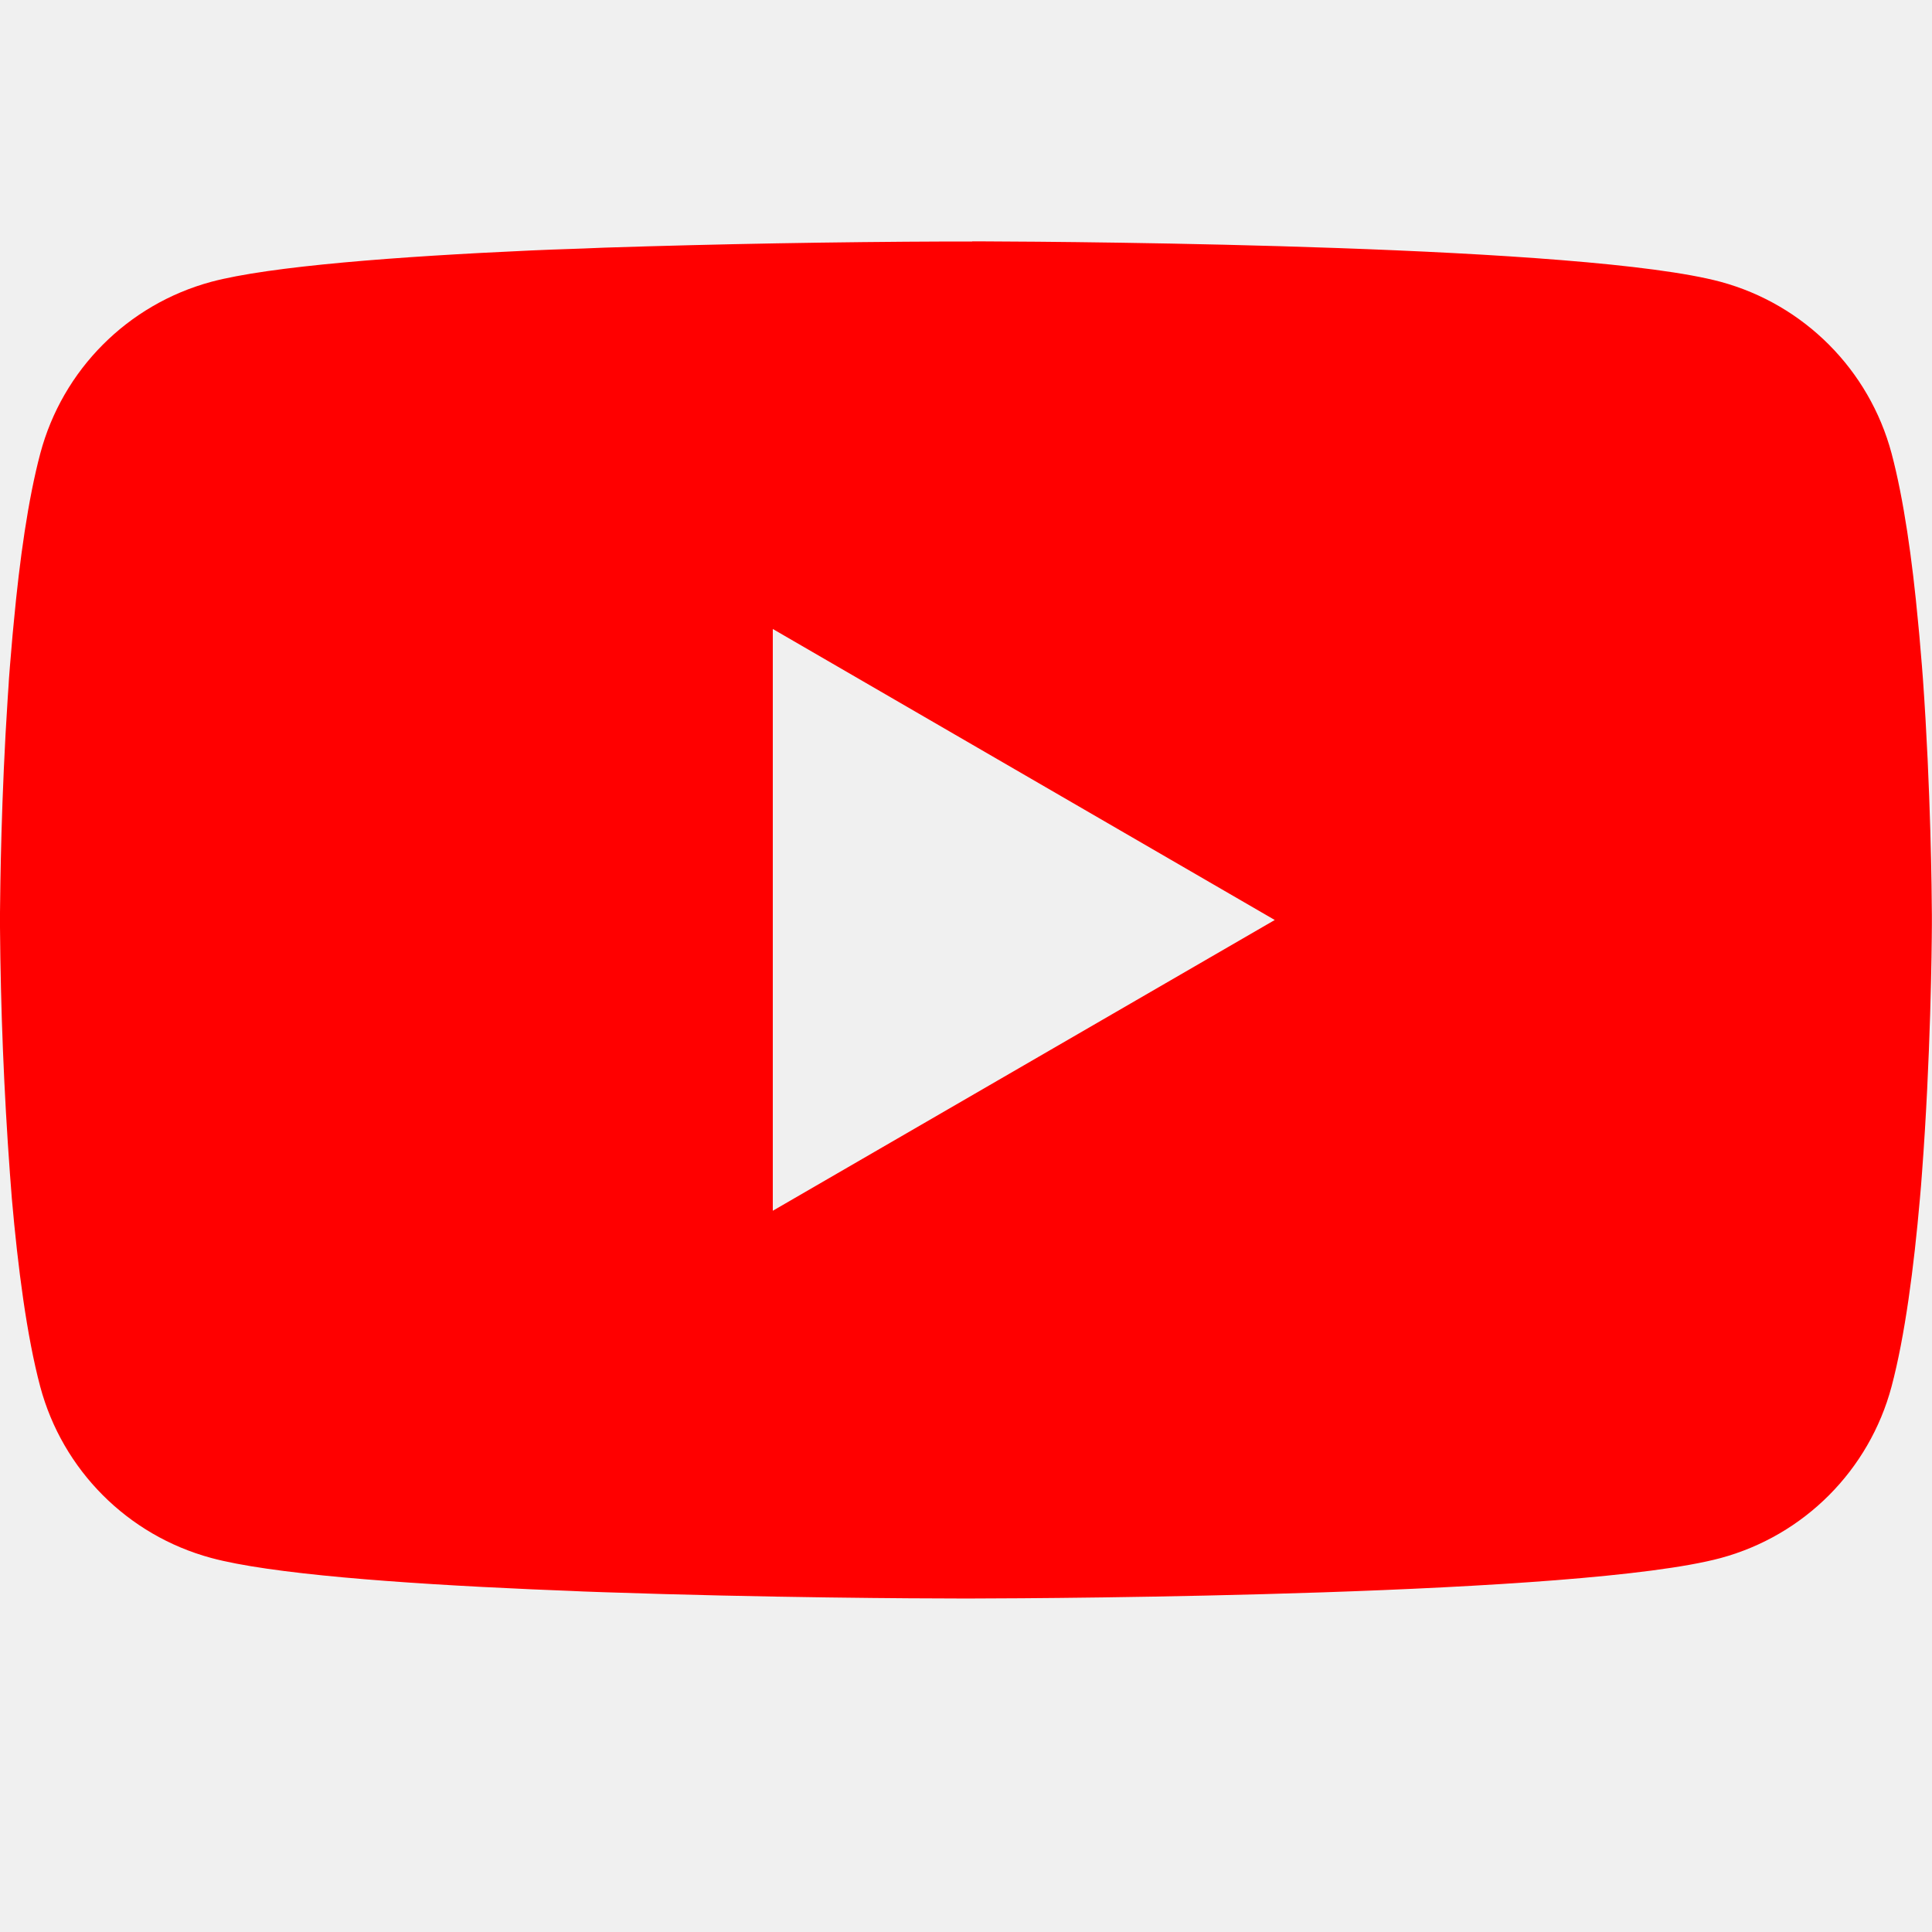
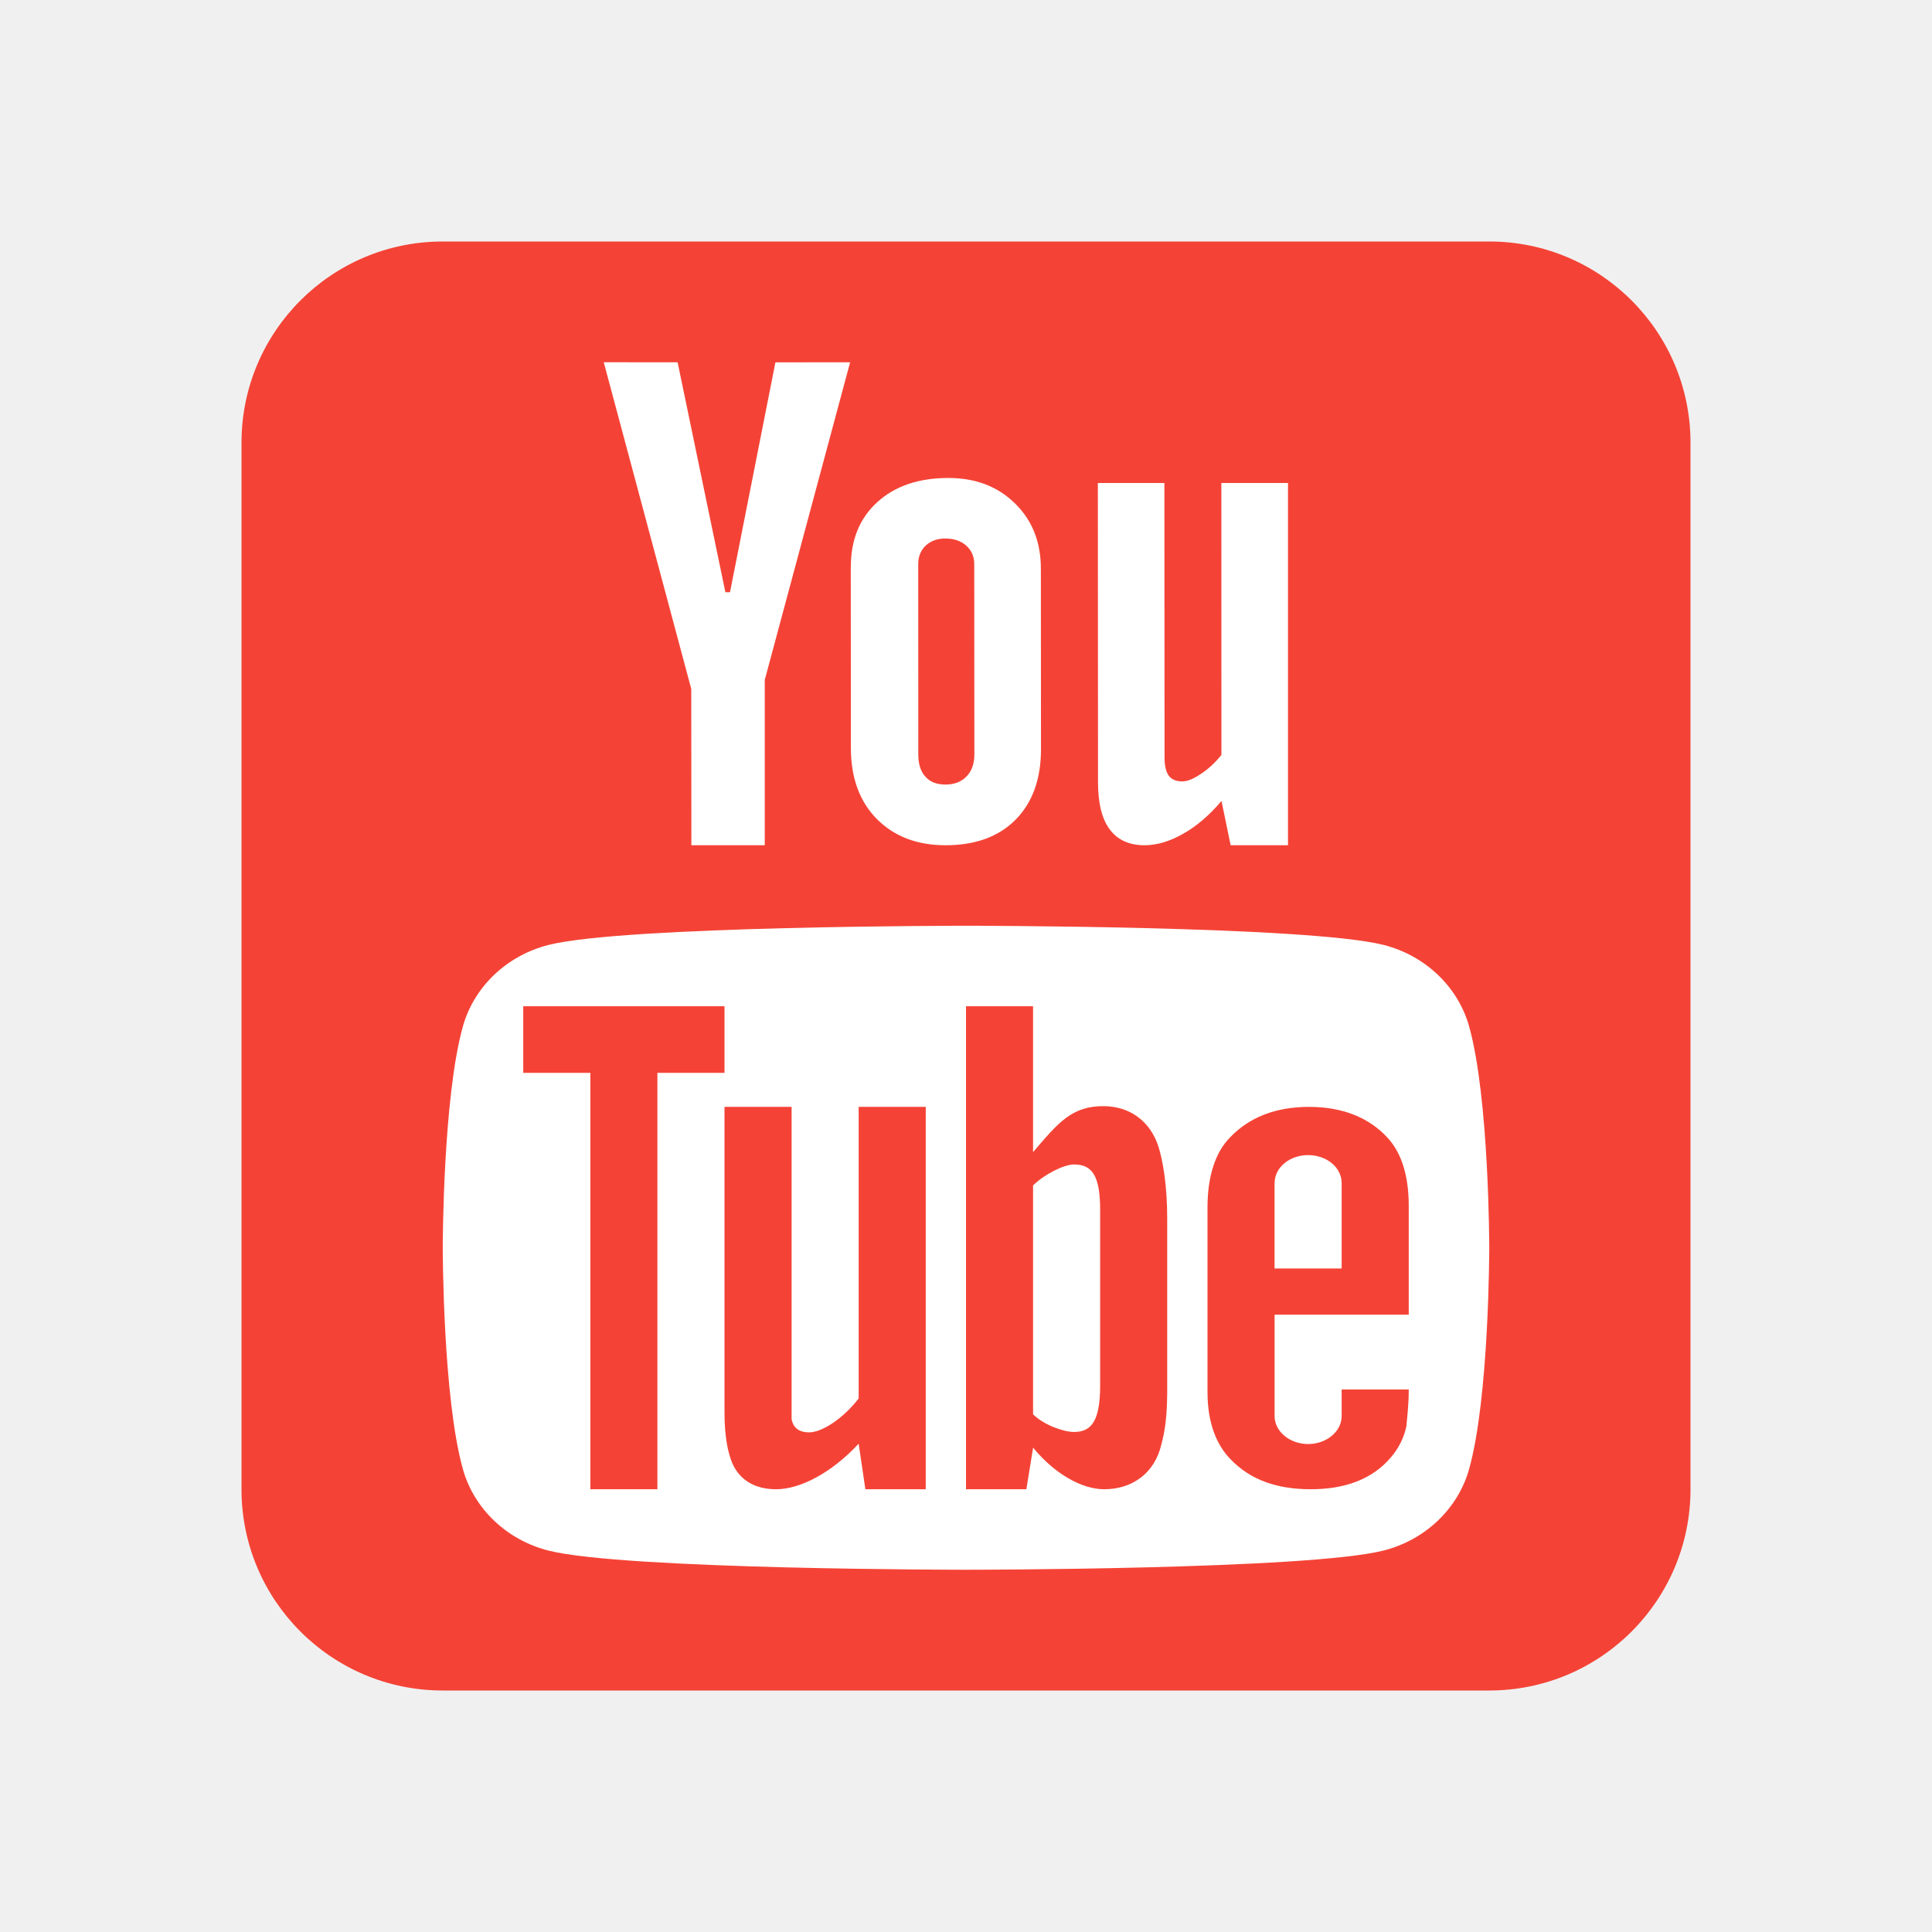
- <svg xmlns="http://www.w3.org/2000/svg" width="20" height="20" fill="Red" class="bi bi-youtube" viewBox="0 0 16 16">
-   <path d="M8.051 1.999h.089c.822.003 4.987.033 6.11.335a2.01 2.01 0 0 1 1.415 1.42c.101.38.172.883.22 1.402l.01.104.022.26.008.104c.065.914.073 1.77.074 1.957v.075c-.001.194-.01 1.108-.082 2.06l-.008.105-.009.104c-.05.572-.124 1.14-.235 1.558a2.007 2.007 0 0 1-1.415 1.42c-1.16.312-5.569.334-6.18.335h-.142c-.309 0-1.587-.006-2.927-.052l-.17-.006-.087-.004-.171-.007-.171-.007c-1.11-.049-2.167-.128-2.654-.26a2.007 2.007 0 0 1-1.415-1.419c-.111-.417-.185-.986-.235-1.558L.09 9.82l-.008-.104A31.4 31.4 0 0 1 0 7.68v-.123c.002-.215.01-.958.064-1.778l.007-.103.003-.052.008-.104.022-.26.01-.104c.048-.519.119-1.023.22-1.402a2.007 2.007 0 0 1 1.415-1.42c.487-.13 1.544-.21 2.654-.26l.17-.007.172-.006.086-.003.171-.007A99.788 99.788 0 0 1 7.858 2h.193zM6.4 5.209v4.818l4.157-2.408L6.4 5.209z" />
+ <svg xmlns="http://www.w3.org/2000/svg" viewBox="0 0 48 48" width="48px" height="48px">
+   <path fill="#f44336" d="M42,37c0,2.762-2.238,5-5,5H11c-2.761,0-5-2.238-5-5V11c0-2.762,2.239-5,5-5h26c2.762,0,5,2.238,5,5 V37z" />
+   <path fill="#fff" d="M36.499,25.498c-0.276-0.983-1.089-1.758-2.122-2.021C32.506,23,24,23,24,23s-8.506,0-10.377,0.478 c-1.032,0.263-1.846,1.037-2.122,2.021C11,27.281,11,31,11,31s0,3.719,0.501,5.502c0.276,0.983,1.089,1.758,2.122,2.021 C15.494,39,24,39,24,39s8.505,0,10.377-0.478c1.032-0.263,1.846-1.037,2.122-2.021C37,34.719,37,31,37,31S37,27.281,36.499,25.498z" />
+   <path fill="#f44336" d="M16.333 37L14.667 37 14.667 26.655 13 26.655 13 25 18 25 18 26.655 16.333 26.655zM23 37h-1.5l-.167-1.132C20.675 36.579 19.892 37 19.283 37c-.533 0-.908-.231-1.092-.653C18.083 36.083 18 35.687 18 35.092V27.5h1.667v7.757c.042.24.217.33.433.33.333 0 .867-.363 1.233-.843V27.5H23V37zM35 32.663v-2.701c0-.777-.192-1.338-.533-1.702-.458-.496-1.117-.76-1.942-.76-.842 0-1.492.264-1.967.76C30.2 28.623 30 29.218 30 29.995v4.593c0 .768.225 1.313.575 1.669C31.05 36.752 31.7 37 32.567 37c.858 0 1.533-.256 1.983-.785.2-.231.333-.496.392-.785C34.95 35.298 35 34.943 35 34.522h-1.667v.661c0 .38-.375.694-.833.694s-.833-.314-.833-.694v-2.52H35zM31.667 29.392c0-.388.375-.694.833-.694s.833.306.833.694v2.123h-1.667V29.392zM28.783 28.492c-.208-.646-.717-1.001-1.35-1.01-.808-.008-1.142.414-1.767 1.142V25H24v12h1.5l.167-1.034C26.192 36.611 26.875 37 27.433 37c.633 0 1.175-.331 1.383-.977.1-.348.175-.67.183-1.399V30.28C29 29.461 28.892 28.84 28.783 28.492zM27.333 34.41c0 .869-.2 1.167-.65 1.167-.258 0-.75-.174-1.017-.439v-5.686c.267-.265.758-.521 1.017-.521.45 0 .65.273.65 1.142V34.41z" />
+   <path fill="#fff" d="M15 9l1.835.001 1.187 5.712.115 0 1.128-5.711 1.856-.001L19 16.893V21h-1.823l-.003-3.885L15 9zM21.139 14.082c0-.672.219-1.209.657-1.606.437-.399 1.024-.6 1.764-.601.675 0 1.225.209 1.655.63.429.418.645.96.645 1.622l.003 4.485c0 .742-.209 1.326-.63 1.752C24.812 20.788 24.234 21 23.493 21c-.714 0-1.281-.221-1.712-.656-.428-.435-.64-1.023-.641-1.76l-.003-4.503L21.139 14.082 21.139 14.082zM22.815 18.746c0 .236.057.423.178.553.115.128.279.193.495.193.221 0 .394-.066.524-.201.129-.129.196-.314.196-.547l-.003-4.731c0-.188-.069-.342-.201-.459-.131-.116-.305-.175-.519-.175-.199 0-.361.06-.486.176-.124.117-.186.271-.186.459L22.815 18.746zM32 12v9h-1.425l-.227-1.1c-.305.358-.622.63-.953.815C29.067 20.901 28.747 21 28.437 21c-.384 0-.671-.132-.866-.394-.195-.259-.291-.65-.291-1.174L27.276 12h1.653l.004 6.825c0 .204.036.355.106.449.066.09.183.14.335.14.124 0 .278-.062.46-.186.188-.122.358-.281.512-.471L30.344 12 32 12z" />
</svg>
